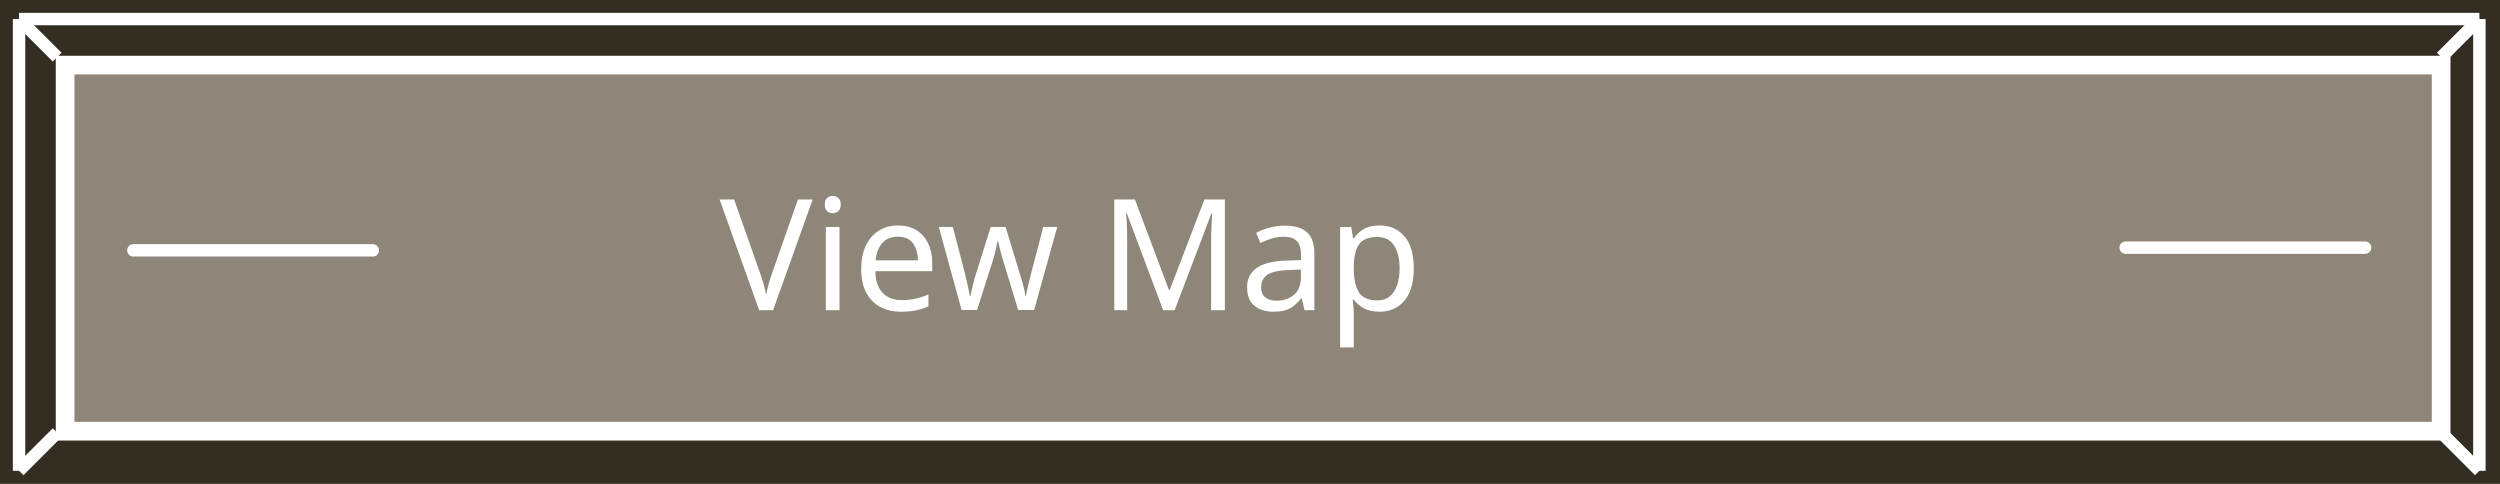
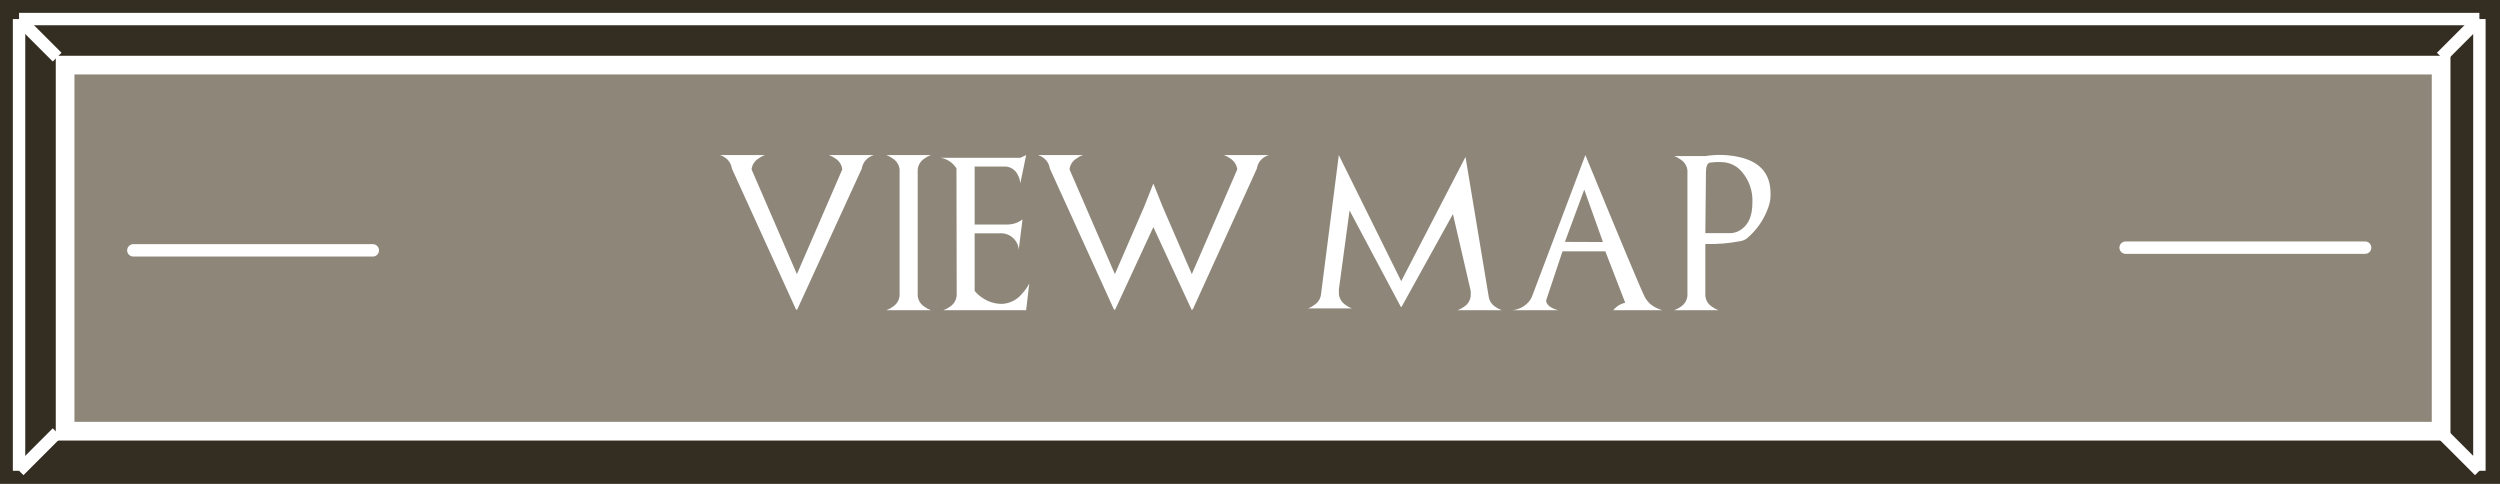
<svg xmlns="http://www.w3.org/2000/svg" width="403" height="78" viewBox="0 0 403 78">
-   <g id="Group_185" data-name="Group 185" transform="translate(-279 -3577.902)">
+   <g id="Group_193" data-name="Group 193" transform="translate(-279 -3577.902)">
    <rect id="Rectangle_38" data-name="Rectangle 38" width="403" height="78" transform="translate(279 3577.902)" fill="#342d22" />
    <g id="Rectangle_39" data-name="Rectangle 39" transform="translate(288 3586.902)" fill="#8d8679" stroke="#fff" stroke-width="3">
      <rect width="386" height="62" stroke="none" />
      <rect x="1.5" y="1.5" width="383" height="59" fill="none" />
    </g>
    <g id="Group_35" data-name="Group 35" transform="translate(282.071 3580.973)">
      <line id="Line_1" data-name="Line 1" x1="6.141" y1="6.141" transform="translate(0)" fill="none" stroke="#fff" stroke-width="2" />
      <line id="Line_2" data-name="Line 2" x1="6.141" y2="6.141" transform="translate(0 66.678)" fill="none" stroke="#fff" stroke-width="2" />
      <line id="Line_3" data-name="Line 3" y1="6.141" x2="6.141" transform="translate(390.467)" fill="none" stroke="#fff" stroke-width="2" />
      <line id="Line_4" data-name="Line 4" x2="6.141" y2="6.141" transform="translate(390.467 66.678)" fill="none" stroke="#fff" stroke-width="2" />
      <line id="Line_5" data-name="Line 5" x2="396.608" transform="translate(0)" fill="none" stroke="#fff" stroke-width="2" />
      <line id="Line_6" data-name="Line 6" y1="72.819" transform="translate(396.608)" fill="none" stroke="#fff" stroke-width="2" />
      <line id="Line_8" data-name="Line 8" y2="72.819" transform="translate(0)" fill="none" stroke="#fff" stroke-width="2" />
    </g>
-     <text id="View_Map" data-name="View Map" transform="translate(395 3627.902)" fill="#fff" font-size="25" font-family="GameofThrones, Game of Thrones">
-       <tspan x="0" y="0">View Map</tspan>
-     </text>
+     <path id="Path_413" data-name="Path 413" d="M17.627-25a3.893,3.893,0,0,1,1.038.549,2.365,2.365,0,0,1,1.111,1.758L12.463-5.811,5.151-22.693a2.359,2.359,0,0,1,1.123-1.758A3.715,3.715,0,0,1,7.3-25H.061a2.448,2.448,0,0,1,.842.415,2.578,2.578,0,0,1,1.074,1.758L12.366,0V-.22l.1.22L22.925-22.827a2.622,2.622,0,0,1,1.086-1.758A2.568,2.568,0,0,1,24.866-25Zm14.307,2.307a2.372,2.372,0,0,1,1.1-1.758A3.959,3.959,0,0,1,34.058-25H26.892a3.774,3.774,0,0,1,1.013.549,2.365,2.365,0,0,1,1.111,1.758V-2.307A2.365,2.365,0,0,1,27.905-.549,3.774,3.774,0,0,1,26.892,0h7.166a3.959,3.959,0,0,1-1.025-.549,2.372,2.372,0,0,1-1.1-1.758Zm16.541-1.868.94-.439-.94,4.565a3.41,3.41,0,0,0-.4-1.355,2.318,2.318,0,0,0-2.209-1.367H41.113v9.351h5.225a3.982,3.982,0,0,0,2.49-.83l-.61,4.9a2.724,2.724,0,0,0-.427-1.331A2.9,2.9,0,0,0,45.1-12.39H41.113v9.277a5.237,5.237,0,0,0,1.147,1.05A5.537,5.537,0,0,0,45.5-1.013a4.41,4.41,0,0,0,3.259-1.648,7.2,7.2,0,0,0,1.16-1.648L49.414,0H36.084a4.135,4.135,0,0,0,1.062-.574A2.332,2.332,0,0,0,38.22-2.466q0-1.733-.037-20.4a3.794,3.794,0,0,0-2.539-1.7ZM76.123-5.811l7.324-16.882a2.406,2.406,0,0,0-1.123-1.758A3.959,3.959,0,0,0,81.3-25h7.227a2.448,2.448,0,0,0-.842.415,2.578,2.578,0,0,0-1.074,1.758L76.221,0V-.22l-.1.22-6.2-13.391L63.721,0l-.1-.22V0L53.235-22.827a2.578,2.578,0,0,0-1.074-1.758A2.448,2.448,0,0,0,51.318-25h7.239a3.715,3.715,0,0,0-1.025.549,2.359,2.359,0,0,0-1.123,1.758L63.721-5.811l4.7-10.828,1.5-3.772,1.514,3.772ZM109.912-.5l8.3-14.99,2.869,12.4v.806a2.365,2.365,0,0,1-1.1,1.746,4.029,4.029,0,0,1-1,.537h7.08a4.029,4.029,0,0,1-1-.537,2.365,2.365,0,0,1-1.1-1.746l-3.723-22.424L109.875-4.675,99.817-25,96.948-2.576A2.337,2.337,0,0,1,95.85-.83a3.6,3.6,0,0,1-1,.549h7.092a3.774,3.774,0,0,1-1.013-.549,2.385,2.385,0,0,1-1.1-1.746v-.793l1.721-12.7L109.79-.574l.085.085h.012v.012Zm26.355-10.51,3.113-8.423,3.015,8.447ZM151.965,0a4.45,4.45,0,0,1-1.086-.427,3.948,3.948,0,0,1-1.733-1.685Q148.279-3.784,139.563-25L130.994-2.295a2.987,2.987,0,0,1-.635,1.025A3.921,3.921,0,0,1,127.832,0h7.324a4.113,4.113,0,0,1-.952-.354q-.964-.513-.964-1.233l2.637-7.9h6.9l3.21,8.289A3.343,3.343,0,0,0,144.067,0ZM158.9-12.415q.1-7.849.1-9.79,0-1.331.549-1.562a9.748,9.748,0,0,1,1.99-.1,4.329,4.329,0,0,1,3.2,1.5,7.087,7.087,0,0,1,1.746,5.078q0,2.966-1.7,4.211a3.127,3.127,0,0,1-1.709.659Zm6.714.83a11.359,11.359,0,0,0,3.442-5,5.733,5.733,0,0,0,.354-2.234q0-4.834-5.261-5.908a14.415,14.415,0,0,0-5.249-.11h-5a3.774,3.774,0,0,1,1.013.549,2.365,2.365,0,0,1,1.1,1.746V-2.295a2.372,2.372,0,0,1-1.1,1.758A3.954,3.954,0,0,1,153.894,0h7.117A3.954,3.954,0,0,1,160-.537a2.372,2.372,0,0,1-1.1-1.758v-8.374a25.68,25.68,0,0,0,5.615-.452A2.253,2.253,0,0,0,165.613-11.584Z" transform="translate(395 3627.902)" fill="#fff" />
    <line id="Line_39" data-name="Line 39" x2="38.603" transform="translate(621.652 3617.821)" fill="none" stroke="#fff" stroke-linecap="round" stroke-width="2" />
    <line id="Line_37" data-name="Line 37" x2="38.603" transform="translate(300.495 3618.26)" fill="none" stroke="#fff" stroke-linecap="round" stroke-width="2" />
  </g>
</svg>
